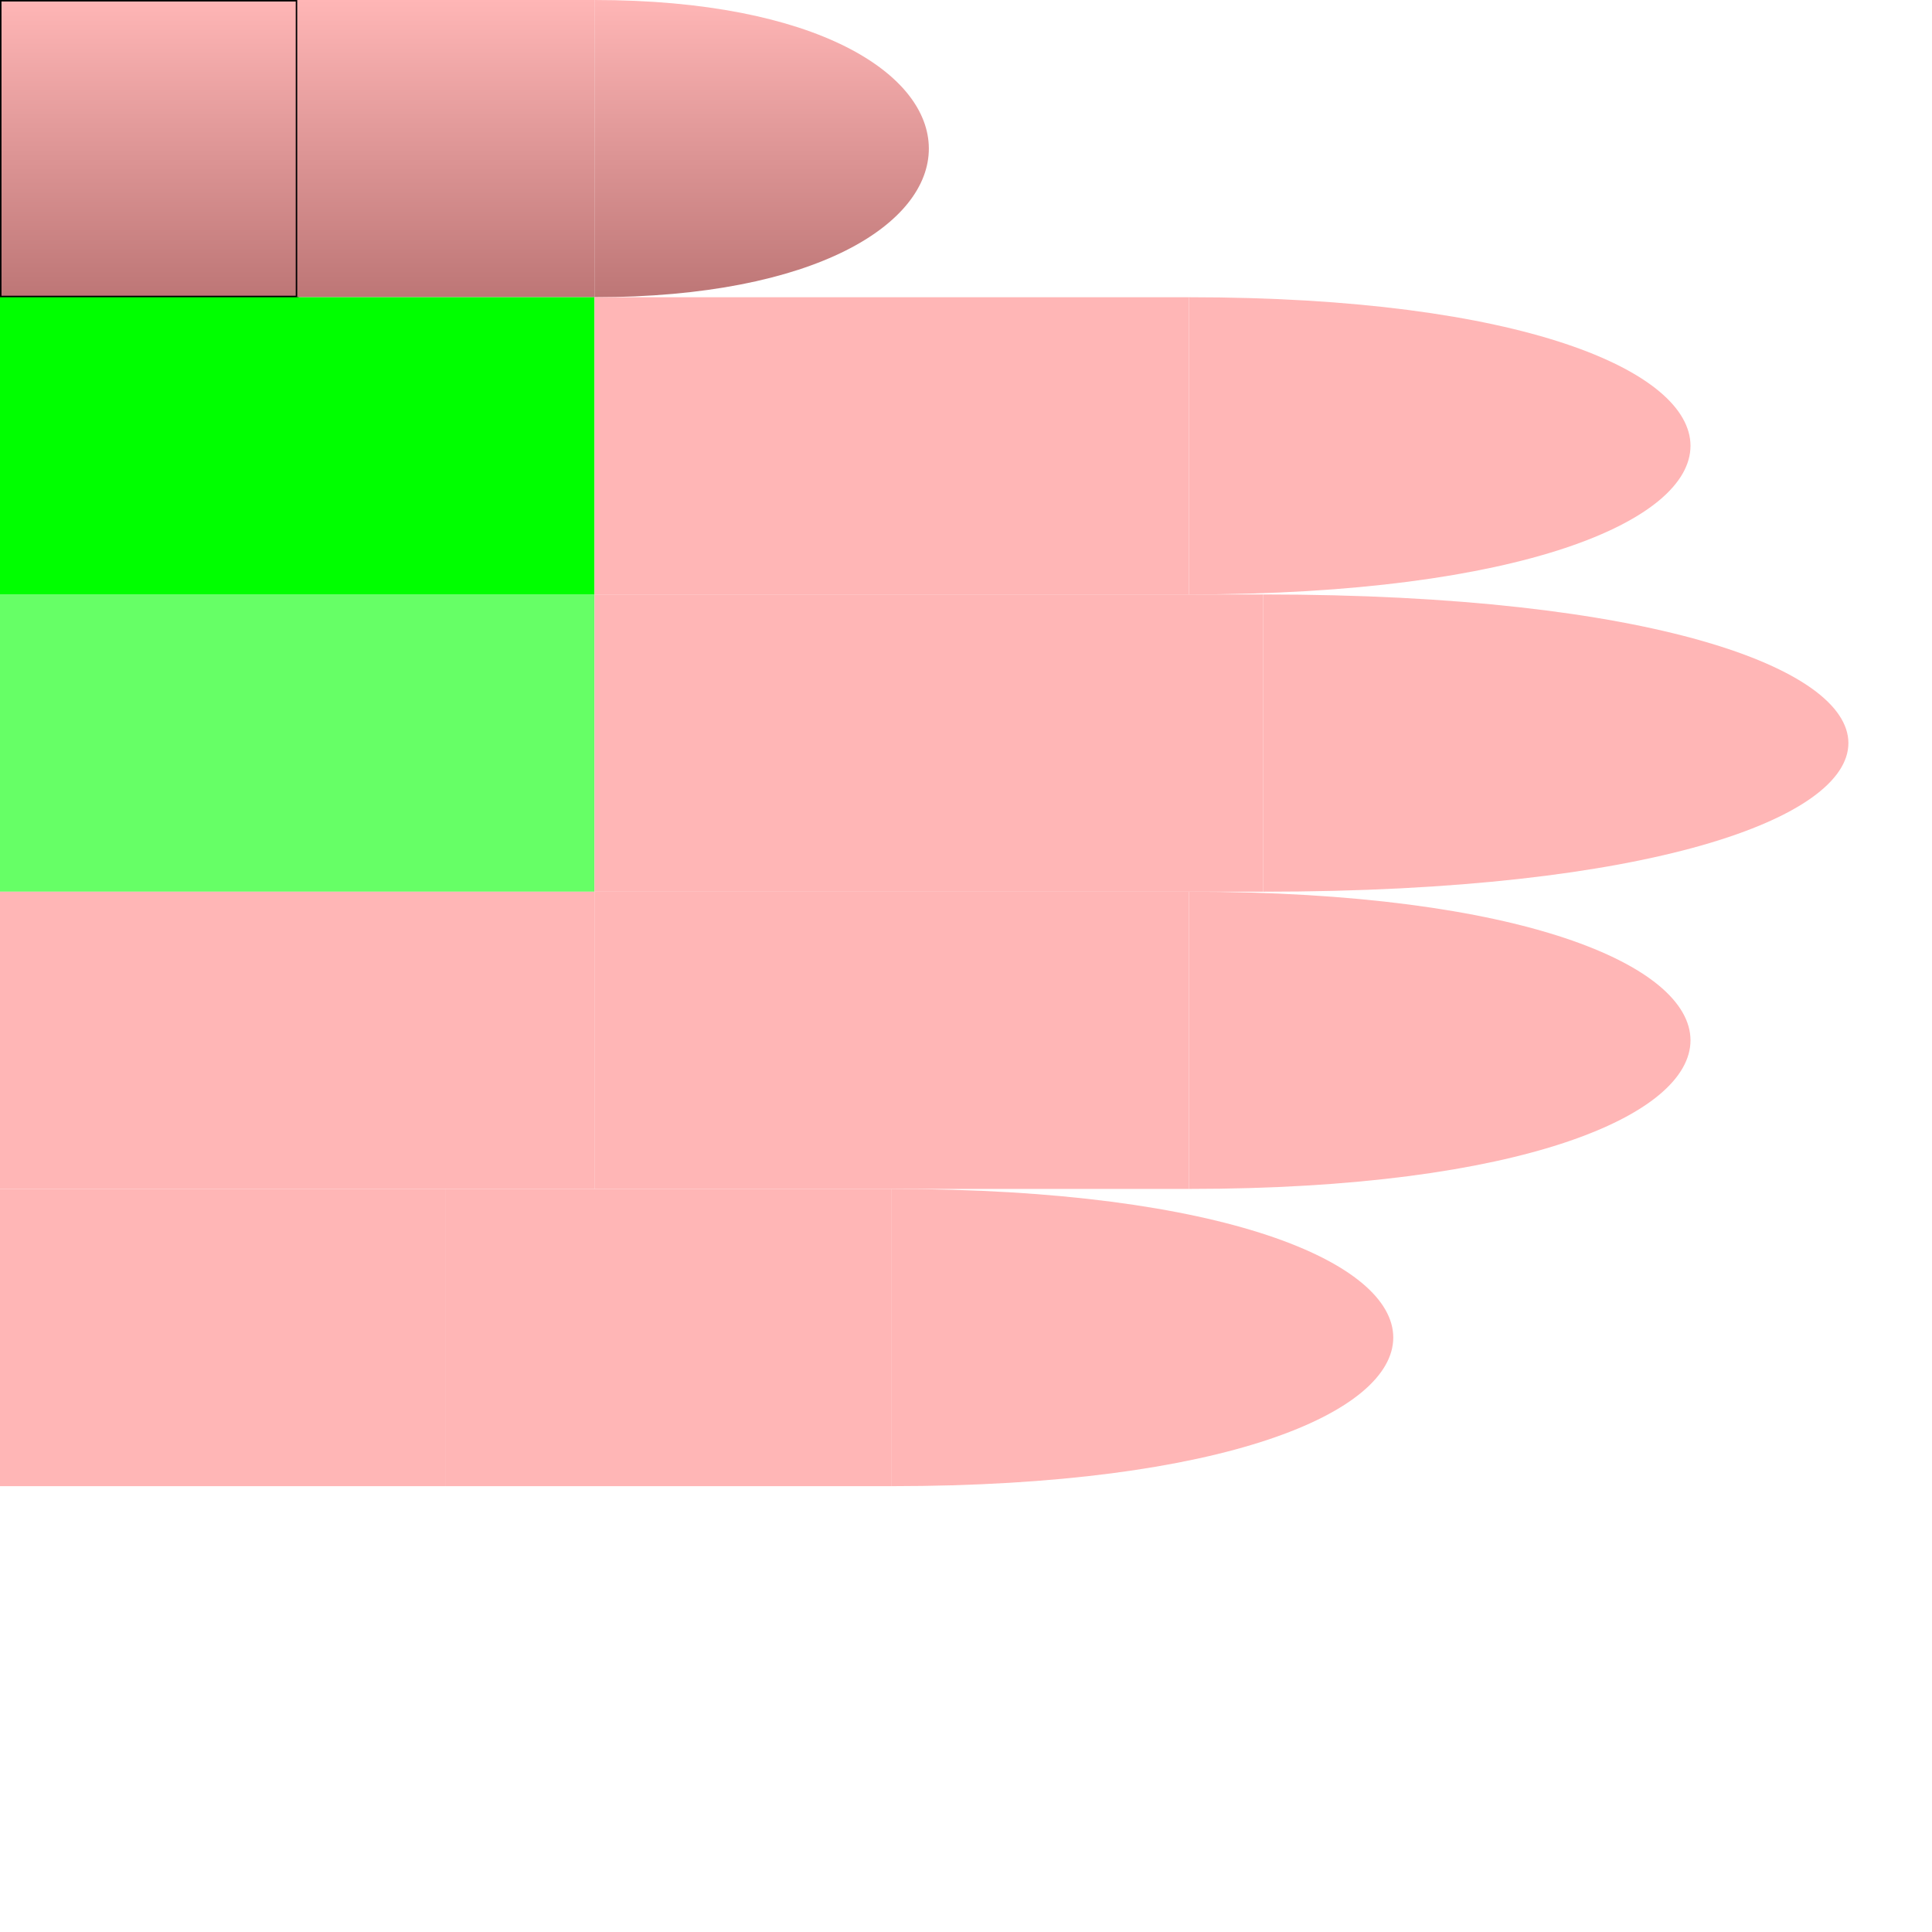
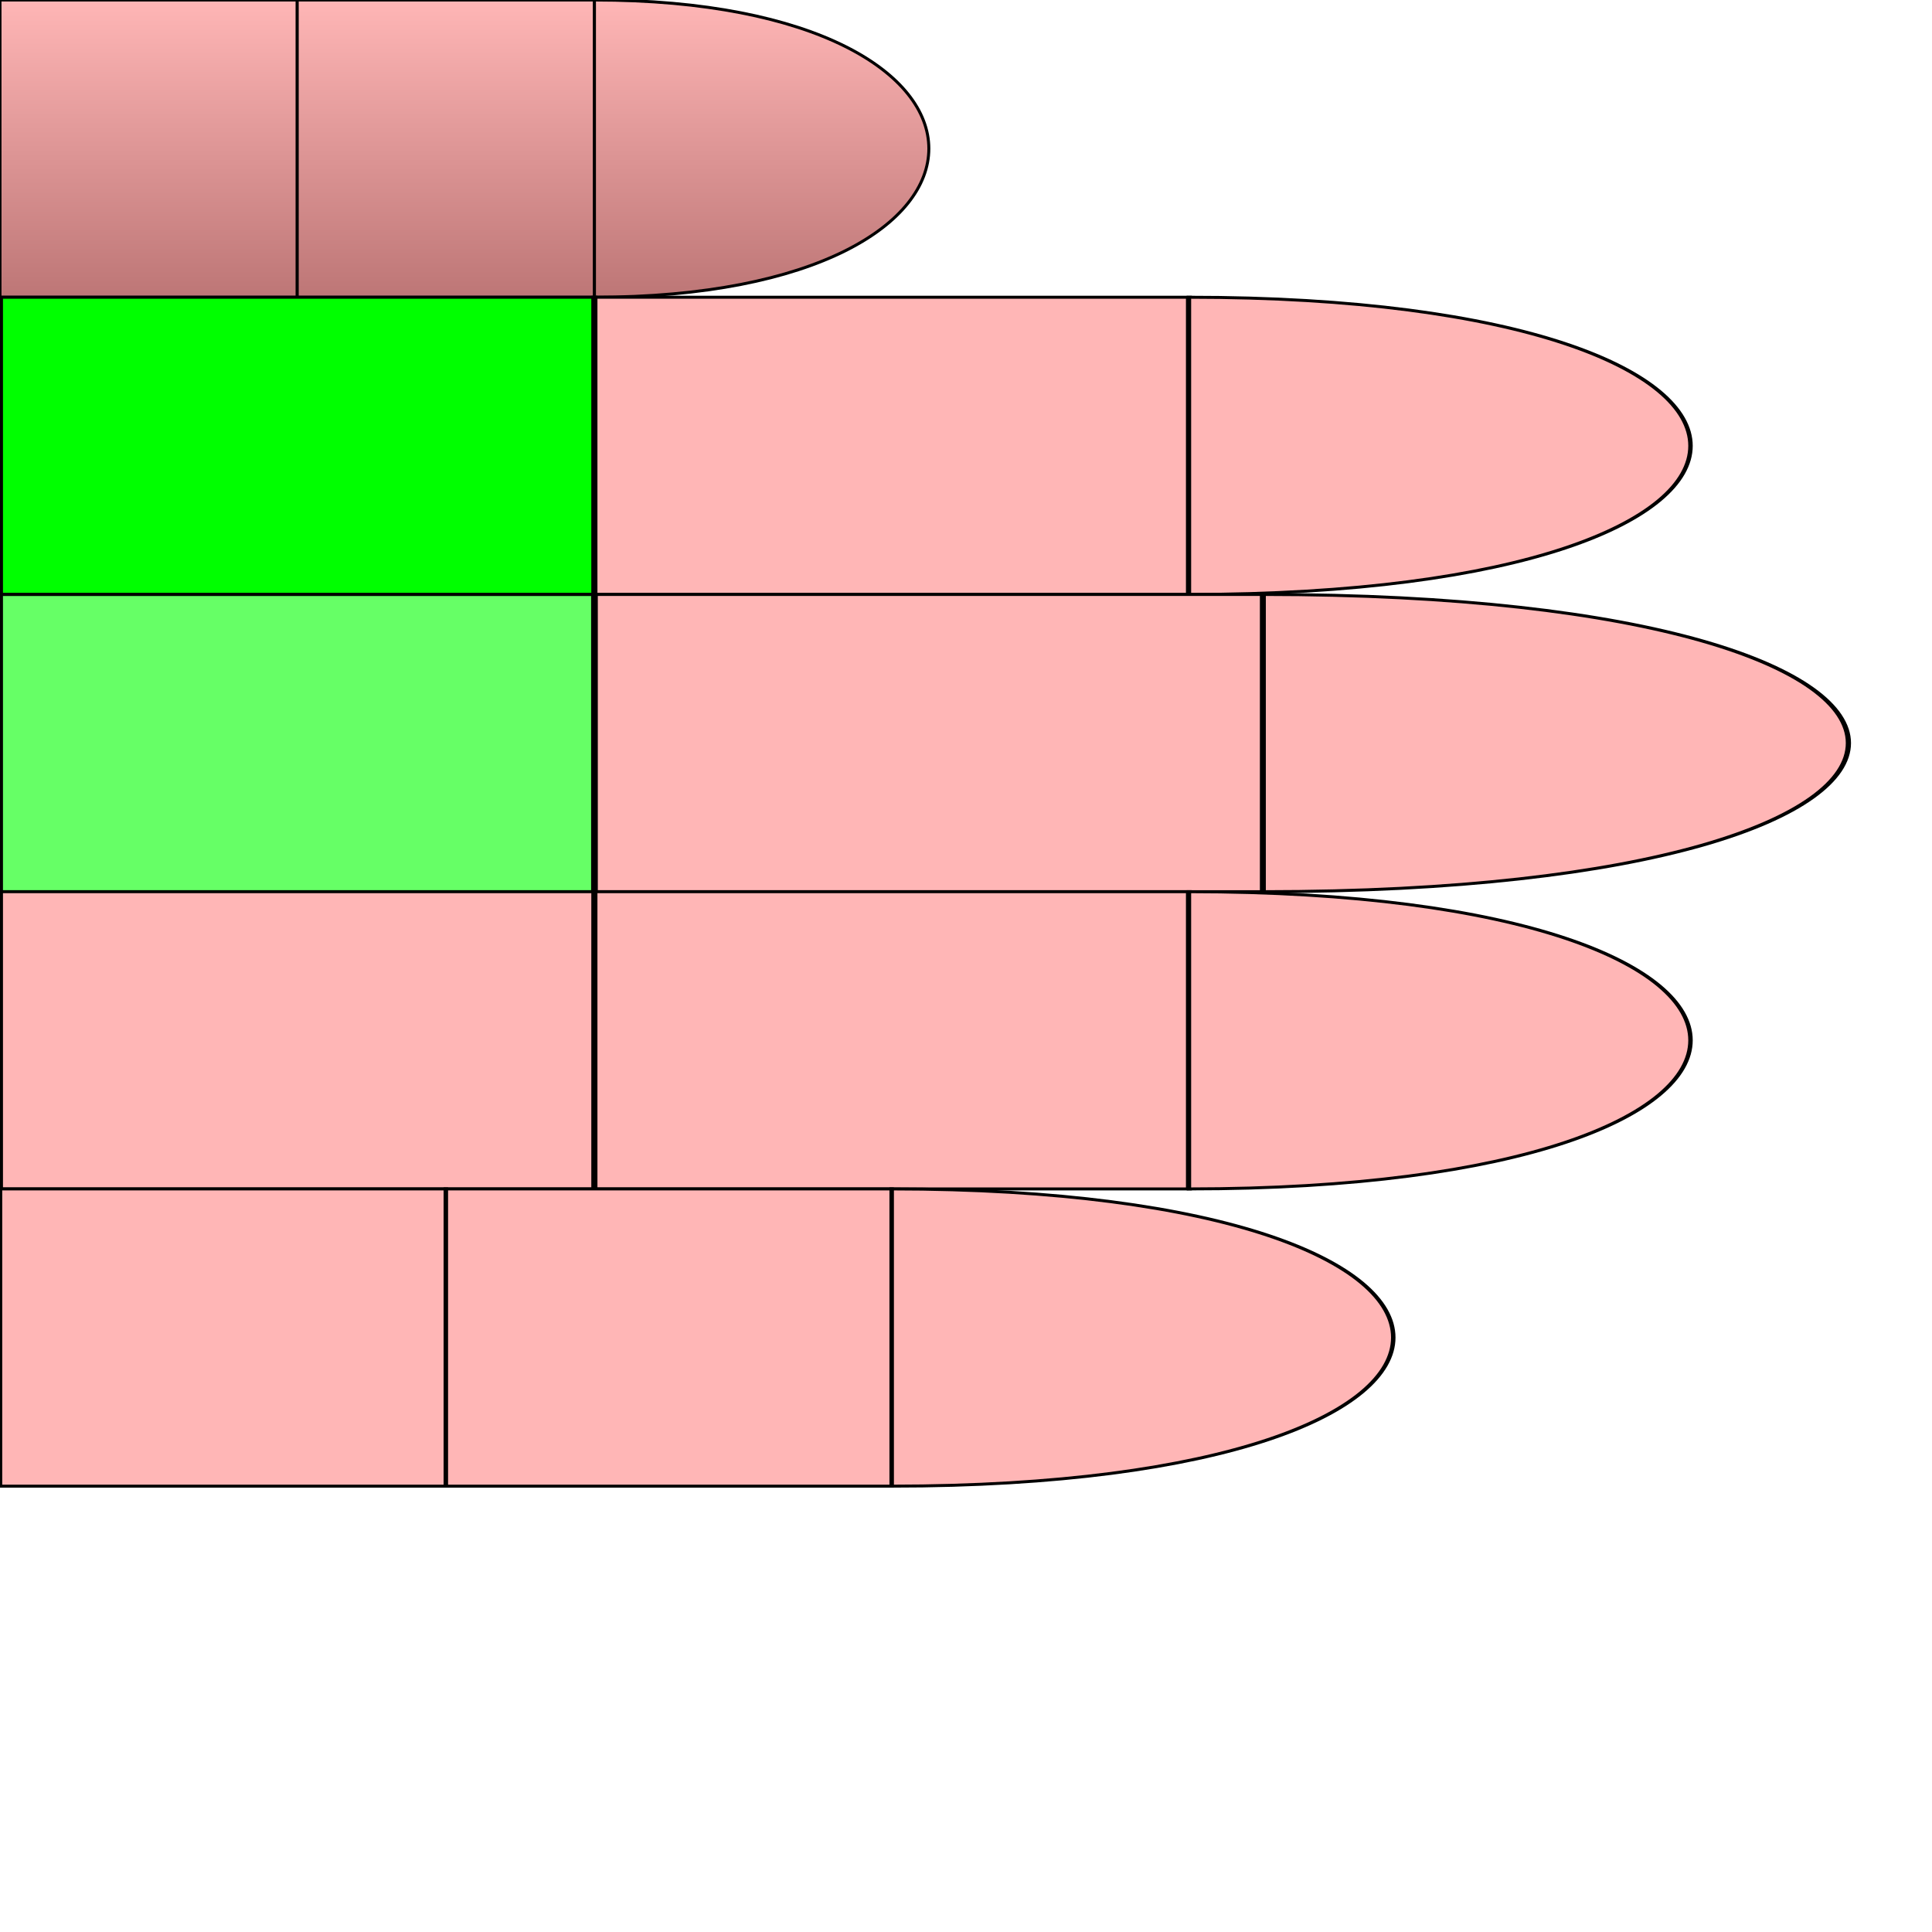
<svg xmlns="http://www.w3.org/2000/svg" id="chord-hand" viewBox="0 0 65 65" fill="none">
  <style>
+         #hand g use {
+             stroke: #000;
+             stroke-width: 0.1px;
+         }
        #thumb {
            fill: url("#thumbGradient");
        }
        #index {
            fill: #ffb6b6ff;
        }
        #middle {
            fill: #ffb6b6ff;
        }
        #ring {
            fill: #ffb6b6ff;
        }
        #pinky {
            fill: #ffb6b6ff;
        }
    #middle #me {
        fill: #0F09;
        False {
            True {stroke: #00F; stroke-width: 2px;}
            False {stroke: #000; stroke-width: 0.1px}
        }
    }#index #me {
        fill: #0F0F;
        False {
            True {stroke: #00F; stroke-width: 2px;}
            False {stroke: #000; stroke-width: 0.1px}
        }
    }</style>
  <defs>
    <linearGradient id="thumbGradient" x1="1" x2="1" y1="0" y2="1">
      <stop offset="0%" stop-color="#ffb6b6ff" />
      <stop offset="100%" stop-color="#BD7676" />
    </linearGradient>
    <path id="phalange" d="                 M 0 0                  L 10 0                 L 10 10                 L 0 10                 Z" stroke-width="useCurrent" stroke="useCurrent" />
    <path id="tip" d="                 M 0 0                  C 15 0, 15 10, 0 10                 L 0 10                 Z" stroke-width="useCurrent" stroke="useCurrent" />
-     <g id="hand" viewBox="0 0 50 50" x="0" y="0">
-       <g id="thumb">
-         <use id="me" href="#phalange" stroke="#000" stroke-width="0.1px" transform="translate(0,0) scale(1,1) " />
-         <use id="mf" href="#phalange" transform="translate(10,0) scale(1,1) " />
-         <use id="pf" href="#tip" transform="translate(20,0) scale(1,1) " />
-       </g>
-       <g id="index" transform="translate(0,10)">
-         <use id="me" href="#phalange" transform="translate(0,0) scale(2,1) " />
-         <use id="mf" href="#phalange" transform="translate(20,0) scale(2,1) " />
-         <use id="pf" href="#tip" transform="translate(40,0) scale(1.5,1) " />
-       </g>
-       <g id="middle" transform="translate(0,20)">
-         <use id="me" href="#phalange" transform="translate(0,0) scale(2,1) " />
-         <use id="mf" href="#phalange" transform="translate(20,0) scale(2.25,1) " />
-         <use id="pf" href="#tip" transform="translate(42.5,0) scale(1.75,1) " />
-       </g>
-       <g id="ring" transform="translate(0,30)">
-         <use id="me" href="#phalange" transform="translate(0,0) scale(2,1) " />
-         <use id="mf" href="#phalange" transform="translate(20,0) scale(2,1) " />
-         <use id="pf" href="#tip" transform="translate(40,0) scale(1.5,1) " />
-       </g>
-       <g id="pinky" transform="translate(0,40)">
-         <use id="me" href="#phalange" transform="translate(0,0) scale(1.5,1) " />
-         <use id="mf" href="#phalange" transform="translate(15,0) scale(1.5,1) " />
-         <use id="pf" href="#tip" transform="translate(30,0) scale(1.5,1) " />
-       </g>
+   </defs>
+   <g id="hand" viewBox="0 0 50 50" x="0" y="0">
+     <g id="thumb">
+       <use id="me" href="#phalange" stroke="#000" stroke-width="0.1px" transform="translate(0,0) scale(1,1) " />
+       <use id="mf" href="#phalange" transform="translate(10,0) scale(1,1) " />
+       <use id="pf" href="#tip" transform="translate(20,0) scale(1,1) " />
    </g>
-   </defs>
-   <use href="#hand" transform="translate(0,0) rotate(0)" />
+     <g id="index" transform="translate(0,10)">
+       <use id="me" href="#phalange" transform="translate(0,0) scale(2,1) " />
+       <use id="mf" href="#phalange" transform="translate(20,0) scale(2,1) " />
+       <use id="pf" href="#tip" transform="translate(40,0) scale(1.5,1) " />
+     </g>
+     <g id="middle" transform="translate(0,20)">
+       <use id="me" href="#phalange" transform="translate(0,0) scale(2,1) " />
+       <use id="mf" href="#phalange" transform="translate(20,0) scale(2.25,1) " />
+       <use id="pf" href="#tip" transform="translate(42.5,0) scale(1.75,1) " />
+     </g>
+     <g id="ring" transform="translate(0,30)">
+       <use id="me" href="#phalange" transform="translate(0,0) scale(2,1) " />
+       <use id="mf" href="#phalange" transform="translate(20,0) scale(2,1) " />
+       <use id="pf" href="#tip" transform="translate(40,0) scale(1.5,1) " />
+     </g>
+     <g id="pinky" transform="translate(0,40)">
+       <use id="me" href="#phalange" transform="translate(0,0) scale(1.5,1) " />
+       <use id="mf" href="#phalange" transform="translate(15,0) scale(1.5,1) " />
+       <use id="pf" href="#tip" transform="translate(30,0) scale(1.5,1) " />
+     </g>
+   </g>
</svg>
